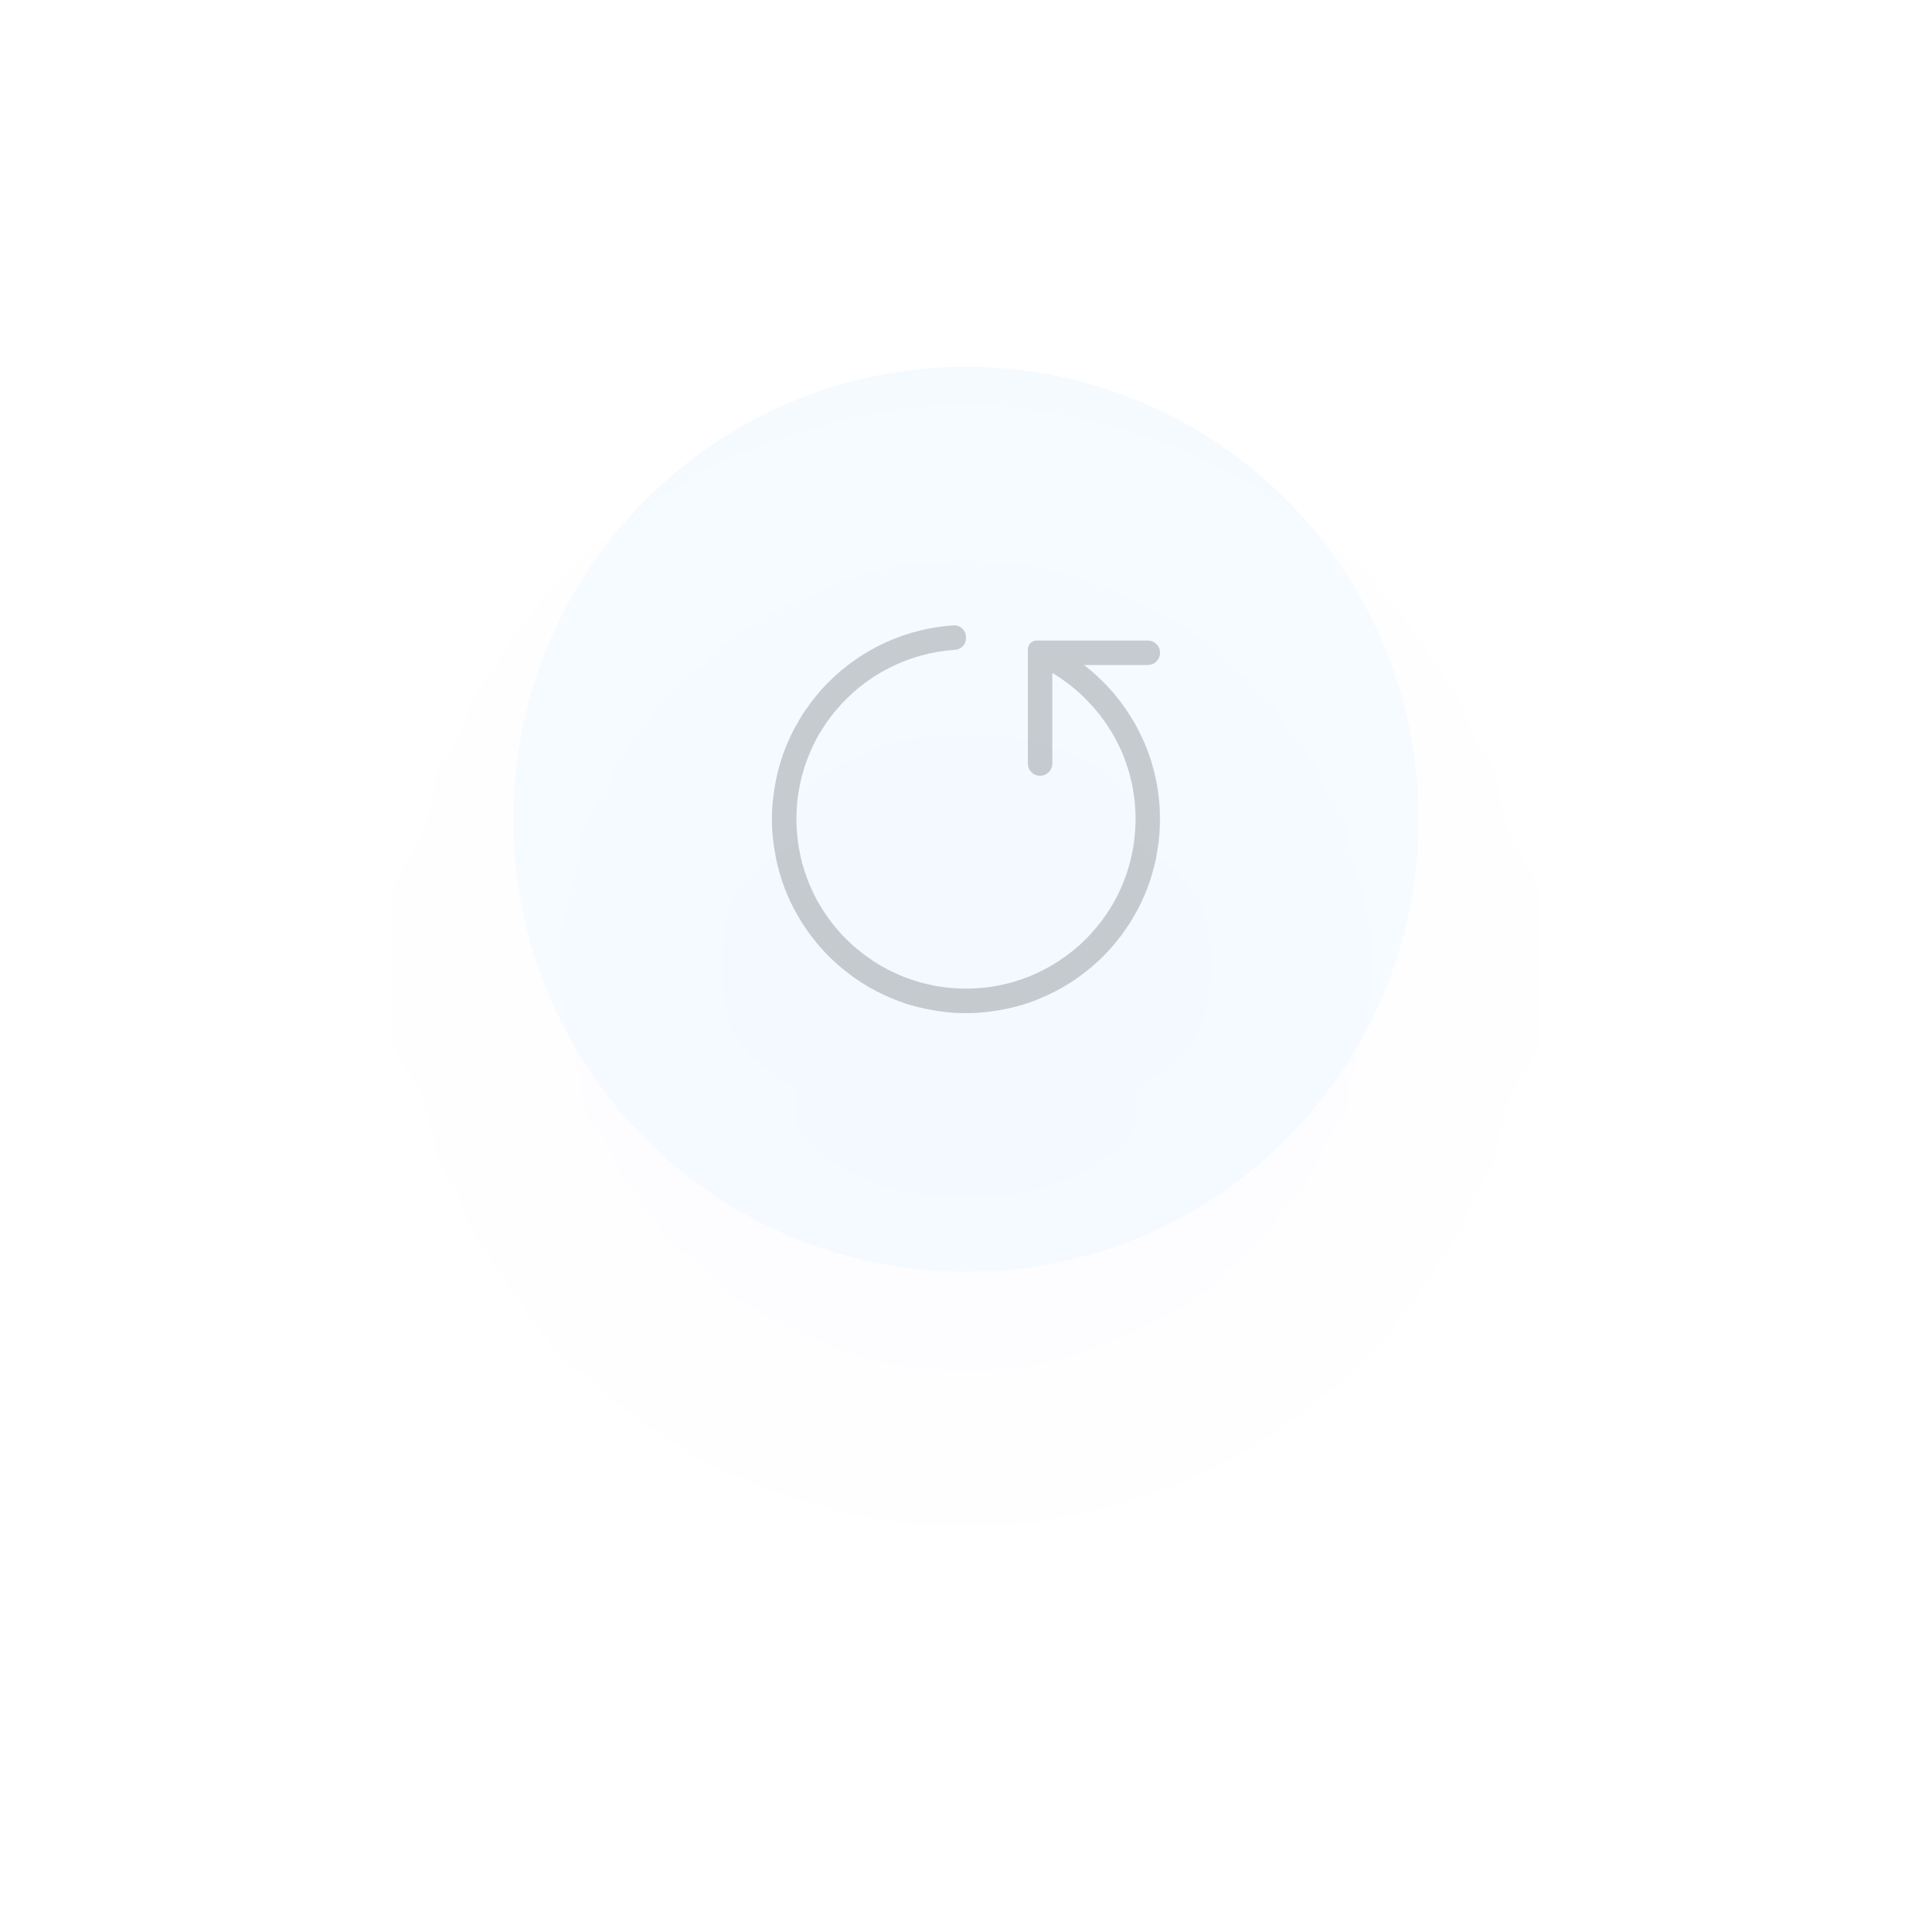
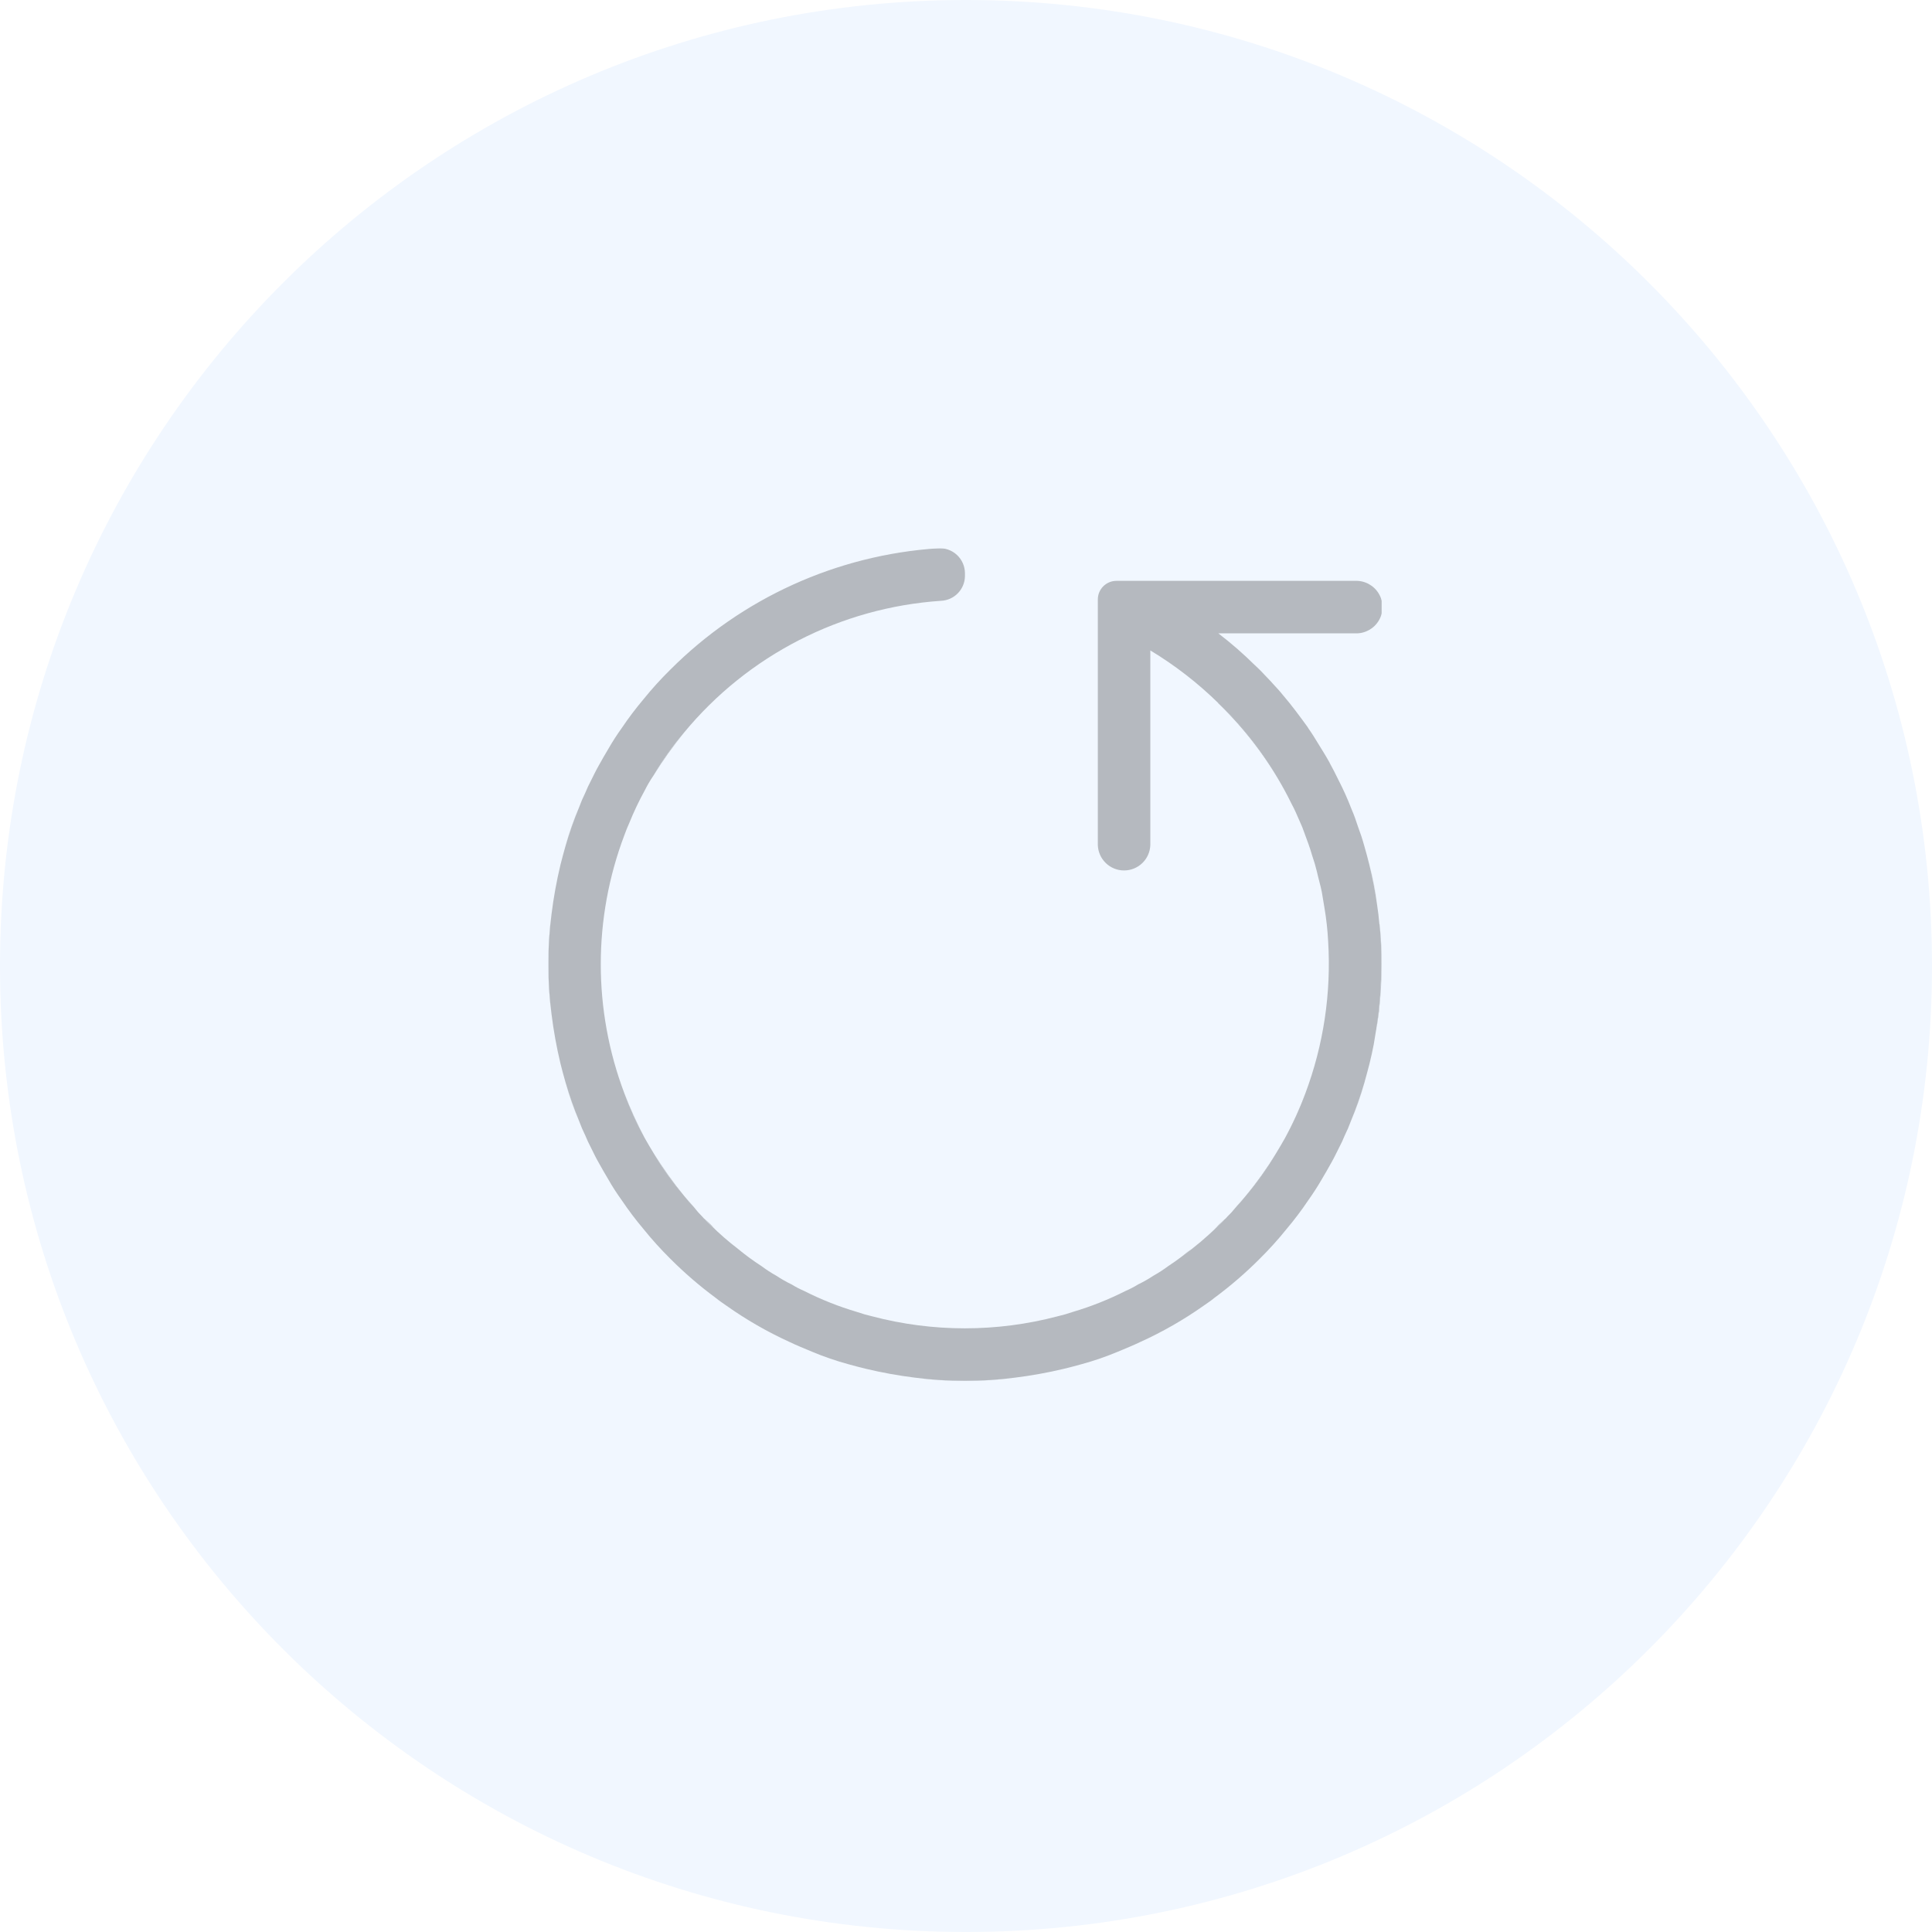
- <svg xmlns="http://www.w3.org/2000/svg" width="158" height="158" viewBox="0 0 158 158">
+ <svg xmlns="http://www.w3.org/2000/svg" width="74" height="74" viewBox="0 0 74 74">
  <defs>
-     <filter id="Ellipse_206" x="0" y="0" width="158" height="158" filterUnits="userSpaceOnUse">
-       <feOffset dy="12" input="SourceAlpha" />
-       <feGaussianBlur stdDeviation="14" result="blur" />
-       <feFlood flood-color="#0c77ff" flood-opacity="0.239" />
-       <feComposite operator="in" in2="blur" />
-       <feComposite in="SourceGraphic" />
-     </filter>
    <clipPath id="clip-path">
-       <rect id="Rectangle_2617" data-name="Rectangle 2617" width="31.74" height="31.712" transform="translate(0 0)" fill="none" />
+       <rect id="Rectangle_2622" data-name="Rectangle 2622" width="31.92" height="31.892" transform="translate(0 0)" fill="rgba(0,0,0,0)" />
    </clipPath>
  </defs>
-   <g id="Group_76600" data-name="Group 76600" transform="translate(-597 -498)">
-     <g id="Group_76599" data-name="Group 76599" transform="translate(-42 19)" opacity="0.8">
-       <g transform="matrix(1, 0, 0, 1, 639, 479)" filter="url(#Ellipse_206)">
-         <circle id="Ellipse_206-2" data-name="Ellipse 206" cx="37" cy="37" r="37" transform="translate(42 30)" fill="#0c77ff" opacity="0.05" />
-       </g>
-     </g>
-     <g id="Group_76598" data-name="Group 76598" transform="translate(660.13 549.144)" opacity="0.19">
-       <g id="Group_76597" data-name="Group 76597" clip-path="url(#clip-path)">
-         <path id="Path_9882" data-name="Path 9882" d="M.12,13.941a15.1,15.1,0,0,0,0,3.8,16.1,16.1,0,0,1,0-3.8m.54,6.42a14.647,14.647,0,0,0,.51,1.45,11.845,11.845,0,0,1-.51-1.45m0-9.04a11.772,11.772,0,0,1,.51-1.449,14.54,14.54,0,0,0-.51,1.449m2.24,9.44a12.2,12.2,0,0,0,.77,1.69,15.114,15.114,0,0,1-.77-1.69m1.11,2.27a11.269,11.269,0,0,0,1.16,1.63,15.525,15.525,0,0,1-1.16-1.63m0-14.38a15.631,15.631,0,0,1,1.16-1.63,11.325,11.325,0,0,0-1.16,1.63m1.16,16.01c.11.14.23.28.35.41l.04.04c-.02-.01-.03-.02-.03-.04-.12-.13-.24-.27-.36-.41m.81.9a.647.647,0,0,0,.08.09,1.92,1.92,0,0,0,.15.14,1.738,1.738,0,0,1,.15.13c-.12-.12-.25-.24-.38-.36m7.99,6.03a15.1,15.1,0,0,0,3.8,0,16.1,16.1,0,0,1-3.8,0m10.15-4.61c.01-.01.03-.02.04-.03.12-.09.24-.19.35-.28-.13.1-.26.2-.39.31m2.09-1.91c0,.02-.01.03-.03.04l.04-.04c.12-.13.24-.27.35-.41-.12.14-.24.28-.36.41m-.83.85a1.738,1.738,0,0,1,.15-.13,1.92,1.92,0,0,0,.15-.14.647.647,0,0,0,.08-.09c-.13.12-.26.24-.38.36m.3-19.89a1.92,1.92,0,0,0-.15-.14l-.01.01a13.868,13.868,0,0,1,2.8,3.83,13.679,13.679,0,0,0-2.64-3.7m.89,18.63a11.269,11.269,0,0,0,1.16-1.63,15.525,15.525,0,0,1-1.16,1.63m1.5-2.21a12.2,12.2,0,0,0,.77-1.69,15.114,15.114,0,0,1-.77,1.69m2.5-.64a14.647,14.647,0,0,0,.51-1.45,11.845,11.845,0,0,1-.51,1.45m.71-9.749c.12.5.22,1,.29,1.5a12.419,12.419,0,0,0-.29-1.5m.38,2.259c.05.5.07,1.01.07,1.51q0,.435-.03.87a3.866,3.866,0,0,1-.03.48c-.03.37-.07.73-.13,1.09.04-.2.06-.4.09-.6a15.775,15.775,0,0,0,.11-1.83,12.788,12.788,0,0,0-.08-1.52" />
-         <path id="Path_9883" data-name="Path 9883" d="M5.53,25.071c0,.02.01.03.03.04l-.04-.04Z" />
-         <path id="Path_9884" data-name="Path 9884" d="M26.21,25.071h.01l-.04.04c.02-.01.03-.02.03-.04" />
-         <path id="Path_9885" data-name="Path 9885" d="M31.67,17.181c-.01.16-.03.33-.04.49-.03.2-.05.4-.09.6.06-.36.1-.72.13-1.09" />
-         <path id="Path_9886" data-name="Path 9886" d="M27.28,4.821c-.11-.12-.22-.23-.34-.339a1.6,1.6,0,0,1,.15.14c.07.069.13.129.19.2" />
-         <path id="Path_9887" data-name="Path 9887" d="M31.66,14.321c.05.5.07,1.01.07,1.51q0,.435-.03.87a3.866,3.866,0,0,1-.03.48c-.03.37-.07.73-.13,1.09a.148.148,0,0,1-.01.07c-.03.18-.06.37-.09.55-.05.25-.1.49-.16.73s-.13.49-.2.74a14.647,14.647,0,0,1-.51,1.45,5.547,5.547,0,0,1-.24.56,4.538,4.538,0,0,1-.21.45c-.1.2-.19.39-.3.58-.12.22-.25.44-.38.66-.15.26-.32.52-.5.77a12.669,12.669,0,0,1-.83,1.1,13.511,13.511,0,0,1-1.02,1.13,15.141,15.141,0,0,1-1.73,1.49c-.13.11-.27.2-.41.3a14.749,14.749,0,0,1-2.4,1.38c-.277.133-.569.251-.858.372a11.2,11.2,0,0,1-1.392.478c-.22.06-.44.12-.65.17a17.231,17.231,0,0,1-1.88.34,15.009,15.009,0,0,1-3.8,0,17.231,17.231,0,0,1-1.88-.34c-.21-.05-.43-.11-.65-.17a11.2,11.2,0,0,1-1.392-.478c-.289-.121-.581-.239-.858-.372a14.749,14.749,0,0,1-2.4-1.38c-.14-.1-.28-.19-.41-.3a15.141,15.141,0,0,1-1.73-1.49,13.51,13.51,0,0,1-1.02-1.13,12.669,12.669,0,0,1-.83-1.1c-.18-.25-.35-.51-.5-.77-.13-.22-.26-.44-.38-.66-.11-.19-.2-.38-.3-.58a4.538,4.538,0,0,1-.21-.45,5.547,5.547,0,0,1-.24-.56,14.647,14.647,0,0,1-.51-1.45c-.07-.25-.14-.49-.2-.74a17.231,17.231,0,0,1-.34-1.88,15.009,15.009,0,0,1,0-3.8,17.214,17.214,0,0,1,.34-1.879c.06-.25.13-.491.2-.741a14.54,14.54,0,0,1,.51-1.449,5.468,5.468,0,0,1,.24-.561,4.538,4.538,0,0,1,.21-.45c.1-.2.19-.389.3-.58.12-.22.25-.44.38-.659a9.04,9.04,0,0,1,.5-.771,12.823,12.823,0,0,1,.83-1.1A13.342,13.342,0,0,1,4.65,4.622,15.884,15.884,0,0,1,14.84,0a.957.957,0,0,1,1.03.95v.11a.953.953,0,0,1-.91.94,13.9,13.9,0,0,0-9.79,5.02,11.325,11.325,0,0,0-1.16,1.63,4.875,4.875,0,0,0-.34.58,11.419,11.419,0,0,0-.58,1.22c-.07.15-.13.31-.19.47a13.9,13.9,0,0,0,0,9.84,12.2,12.2,0,0,0,.77,1.69c.11.19.22.39.34.58a11.269,11.269,0,0,0,1.16,1.63c.11.14.23.28.35.41l.04.04a3.283,3.283,0,0,0,.31.34.573.573,0,0,0,.11.11.647.647,0,0,0,.08.09,1.92,1.92,0,0,0,.15.14,10.431,10.431,0,0,0,1.01.88,9.426,9.426,0,0,0,.9.66,5.034,5.034,0,0,0,.57.37,4.791,4.791,0,0,0,.58.33,3.673,3.673,0,0,0,.48.25,11.923,11.923,0,0,0,2,.8,5.719,5.719,0,0,0,.59.17,13.847,13.847,0,0,0,7.06,0,5.719,5.719,0,0,0,.59-.17,11.923,11.923,0,0,0,2-.8,3.673,3.673,0,0,0,.48-.25,4.791,4.791,0,0,0,.58-.33,5.034,5.034,0,0,0,.57-.37c.17-.11.34-.23.5-.35.01-.01.03-.02.04-.03a11.522,11.522,0,0,0,1.37-1.16,1.92,1.92,0,0,0,.15-.14.647.647,0,0,0,.08-.09.573.573,0,0,0,.11-.11,3.283,3.283,0,0,0,.31-.34l.04-.04c.12-.13.24-.27.35-.41a11.269,11.269,0,0,0,1.16-1.63c.12-.19.23-.39.34-.58a12.2,12.2,0,0,0,.77-1.69,14.037,14.037,0,0,0,.87-5.8,10.975,10.975,0,0,0-.14-1.271c-.03-.2-.07-.4-.1-.6-.03-.14-.06-.279-.1-.42s-.06-.25-.09-.369a6.149,6.149,0,0,0-.18-.611c-.08-.28-.18-.549-.28-.819a4.645,4.645,0,0,0-.21-.521c-.09-.209-.18-.42-.29-.62a13.679,13.679,0,0,0-2.64-3.7,1.92,1.92,0,0,0-.15-.14,14.086,14.086,0,0,0-2.6-2V11.3a1,1,0,0,1-2,0V1.95a.709.709,0,0,1,.709-.709h9.1a1,1,0,1,1,0,2H25.52a14.429,14.429,0,0,1,1.4,1.221.021.021,0,0,1,.02.019c.12.11.23.22.34.34s.22.221.31.33c.14.15.27.29.39.44.17.2.33.4.49.61s.3.4.45.61c.01.02.02.03.03.05.14.2.27.41.4.62s.27.43.39.651a.073.073,0,0,1,.02.039c.12.221.23.43.34.66a11.064,11.064,0,0,1,.5,1.11c.09.21.17.431.24.65.09.24.17.48.24.73s.14.491.2.741c.12.5.22,1,.29,1.5.04.25.07.509.09.759" />
-       </g>
+   <g id="Group_76614" data-name="Group 76614" transform="translate(-744 -541)">
+     <circle id="Ellipse_210" data-name="Ellipse 210" cx="37" cy="37" r="37" transform="translate(744 541)" fill="#f1f7ff" />
+     <g id="Group_76611" data-name="Group 76611" transform="translate(765 562)" opacity="0.25" clip-path="url(#clip-path)">
+       <path id="Path_9907" data-name="Path 9907" d="M.121,13.987a15.187,15.187,0,0,0,0,3.822,16.192,16.192,0,0,1,0-3.822m.543,6.457A14.731,14.731,0,0,0,1.177,21.9a11.913,11.913,0,0,1-.513-1.458m0-9.091a11.839,11.839,0,0,1,.513-1.457,14.622,14.622,0,0,0-.513,1.457m2.253,9.494a12.274,12.274,0,0,0,.774,1.7,15.2,15.2,0,0,1-.774-1.7m1.116,2.283A11.333,11.333,0,0,0,5.2,24.768a15.613,15.613,0,0,1-1.167-1.639m0-14.462A15.72,15.72,0,0,1,5.2,7.027,11.389,11.389,0,0,0,4.033,8.667M5.2,24.768c.111.141.231.282.352.412l.04.04c-.02-.01-.03-.02-.03-.04-.121-.131-.241-.272-.362-.412m.815.905a.651.651,0,0,0,.08.091,1.931,1.931,0,0,0,.151.141,1.748,1.748,0,0,1,.151.131c-.121-.121-.251-.241-.382-.362m8.035,6.064a15.187,15.187,0,0,0,3.822,0,16.192,16.192,0,0,1-3.822,0M24.257,27.1c.01-.01.03-.02.04-.03.121-.091.241-.191.352-.282-.131.1-.261.2-.392.312m2.1-1.921c0,.02-.01.03-.03.04l.04-.04c.121-.131.241-.272.352-.412-.121.141-.241.282-.362.412m-.835.855a1.748,1.748,0,0,1,.151-.131,1.931,1.931,0,0,0,.151-.141.651.651,0,0,0,.08-.091c-.131.121-.261.241-.382.362m.3-20a1.931,1.931,0,0,0-.151-.141l-.01.01a13.947,13.947,0,0,1,2.816,3.852,13.756,13.756,0,0,0-2.655-3.721m.9,18.736a11.333,11.333,0,0,0,1.167-1.639,15.614,15.614,0,0,1-1.167,1.639m1.509-2.223a12.273,12.273,0,0,0,.774-1.7,15.2,15.2,0,0,1-.774,1.7m2.514-.644a14.731,14.731,0,0,0,.513-1.458,11.912,11.912,0,0,1-.513,1.458m.714-9.8c.121.5.221,1.006.292,1.509a12.49,12.49,0,0,0-.292-1.509m.382,2.272c.05.5.07,1.016.07,1.519q0,.437-.03.875a3.889,3.889,0,0,1-.03.483c-.03.372-.07.734-.131,1.1.04-.2.06-.4.091-.6a15.865,15.865,0,0,0,.111-1.84,12.861,12.861,0,0,0-.08-1.529" transform="translate(0 0.034)" />
+       <path id="Path_9908" data-name="Path 9908" d="M5.53,25.071c0,.02.01.03.03.04l-.04-.04Z" transform="translate(0.031 0.143)" />
+       <path id="Path_9909" data-name="Path 9909" d="M26.21,25.071h.01l-.04.04c.02-.01.03-.02.03-.04" transform="translate(0.149 0.143)" />
+       <path id="Path_9910" data-name="Path 9910" d="M31.671,17.181c-.01.161-.03.332-.04.493-.03.2-.05.4-.091.6.06-.362.1-.724.131-1.1" transform="translate(0.179 0.098)" />
+       <path id="Path_9911" data-name="Path 9911" d="M27.282,4.823c-.111-.121-.221-.231-.342-.341a1.609,1.609,0,0,1,.151.141c.07.069.131.13.191.2" transform="translate(0.153 0.026)" />
+       <path id="Path_9912" data-name="Path 9912" d="M31.84,14.4c.05.5.07,1.016.07,1.519q0,.437-.03.875a3.889,3.889,0,0,1-.03.483c-.03.372-.07.734-.131,1.1a.149.149,0,0,1-.01.07c-.03.181-.06.372-.091.553-.05.251-.1.493-.161.734s-.131.493-.2.744a14.732,14.732,0,0,1-.513,1.458,5.579,5.579,0,0,1-.241.563,4.563,4.563,0,0,1-.211.453c-.1.2-.191.392-.3.583-.121.221-.251.443-.382.664-.151.261-.322.523-.5.774a12.74,12.74,0,0,1-.835,1.106,13.587,13.587,0,0,1-1.026,1.136,15.227,15.227,0,0,1-1.74,1.5c-.131.111-.272.2-.412.3A14.833,14.833,0,0,1,22.678,30.4c-.279.134-.572.252-.863.374a11.267,11.267,0,0,1-1.4.481c-.221.06-.442.121-.654.171a17.329,17.329,0,0,1-1.891.342,15.094,15.094,0,0,1-3.822,0,17.329,17.329,0,0,1-1.891-.342c-.211-.05-.432-.111-.654-.171a11.267,11.267,0,0,1-1.4-.481c-.291-.122-.584-.24-.863-.374a14.833,14.833,0,0,1-2.414-1.388c-.141-.1-.282-.191-.412-.3a15.227,15.227,0,0,1-1.74-1.5,13.587,13.587,0,0,1-1.026-1.136,12.741,12.741,0,0,1-.835-1.106c-.181-.251-.352-.513-.5-.774-.131-.221-.261-.443-.382-.664-.111-.191-.2-.382-.3-.583a4.564,4.564,0,0,1-.211-.453,5.579,5.579,0,0,1-.241-.563,14.731,14.731,0,0,1-.513-1.458c-.07-.251-.141-.493-.2-.744a17.329,17.329,0,0,1-.342-1.891,15.094,15.094,0,0,1,0-3.822,17.311,17.311,0,0,1,.342-1.89c.06-.251.131-.494.2-.745a14.622,14.622,0,0,1,.513-1.457,5.5,5.5,0,0,1,.241-.564,4.564,4.564,0,0,1,.211-.453c.1-.2.191-.391.3-.583.121-.221.251-.443.382-.663a9.091,9.091,0,0,1,.5-.775,12.9,12.9,0,0,1,.835-1.106A13.418,13.418,0,0,1,4.676,4.648,15.974,15.974,0,0,1,14.924,0,.963.963,0,0,1,15.96.956v.111a.959.959,0,0,1-.915.945A13.981,13.981,0,0,0,5.2,7.061,11.389,11.389,0,0,0,4.033,8.7a4.9,4.9,0,0,0-.342.583,11.484,11.484,0,0,0-.583,1.227c-.07.151-.131.312-.191.473a13.977,13.977,0,0,0,0,9.9,12.274,12.274,0,0,0,.774,1.7c.111.191.221.392.342.583A11.333,11.333,0,0,0,5.2,24.8c.111.141.231.282.352.412l.04.04A3.3,3.3,0,0,0,5.9,25.6a.576.576,0,0,0,.111.111.651.651,0,0,0,.08.091,1.931,1.931,0,0,0,.151.141,10.49,10.49,0,0,0,1.016.885,9.48,9.48,0,0,0,.905.664,5.063,5.063,0,0,0,.573.372,4.818,4.818,0,0,0,.583.332,3.694,3.694,0,0,0,.483.251,11.991,11.991,0,0,0,2.011.8,5.753,5.753,0,0,0,.593.171,13.926,13.926,0,0,0,7.1,0,5.753,5.753,0,0,0,.593-.171,11.991,11.991,0,0,0,2.011-.8,3.694,3.694,0,0,0,.483-.251,4.818,4.818,0,0,0,.583-.332,5.063,5.063,0,0,0,.573-.372c.171-.111.342-.231.5-.352.01-.01.03-.02.04-.03a11.588,11.588,0,0,0,1.378-1.167,1.931,1.931,0,0,0,.151-.141.651.651,0,0,0,.08-.091.576.576,0,0,0,.111-.111,3.3,3.3,0,0,0,.312-.342l.04-.04c.121-.131.241-.272.352-.412a11.333,11.333,0,0,0,1.167-1.639c.121-.191.231-.392.342-.583a12.273,12.273,0,0,0,.774-1.7,14.117,14.117,0,0,0,.875-5.832,11.038,11.038,0,0,0-.141-1.278c-.03-.2-.07-.4-.1-.6-.03-.141-.06-.281-.1-.422s-.06-.251-.091-.371a6.185,6.185,0,0,0-.181-.614c-.08-.282-.181-.552-.282-.824a4.671,4.671,0,0,0-.211-.524c-.091-.21-.181-.422-.292-.624a13.757,13.757,0,0,0-2.655-3.721,1.931,1.931,0,0,0-.151-.141A14.166,14.166,0,0,0,23.06,3.913v7.453a1.006,1.006,0,0,1-2.011,0V1.961a.713.713,0,0,1,.713-.713h9.153a1.006,1.006,0,1,1,0,2.011h-5.25a14.511,14.511,0,0,1,1.408,1.228.021.021,0,0,1,.02.019c.121.111.231.221.342.342s.221.222.312.332c.141.151.272.292.392.443.171.2.332.4.493.613s.3.4.453.613c.01.02.02.03.03.05.141.2.272.412.4.624s.272.432.392.655a.074.074,0,0,1,.02.039c.121.222.231.432.342.664a11.128,11.128,0,0,1,.5,1.116c.091.211.171.433.241.654.091.241.171.483.241.734s.141.494.2.745c.121.5.221,1.006.292,1.509.04.251.07.512.091.763" transform="translate(0 0)" />
    </g>
  </g>
</svg>
